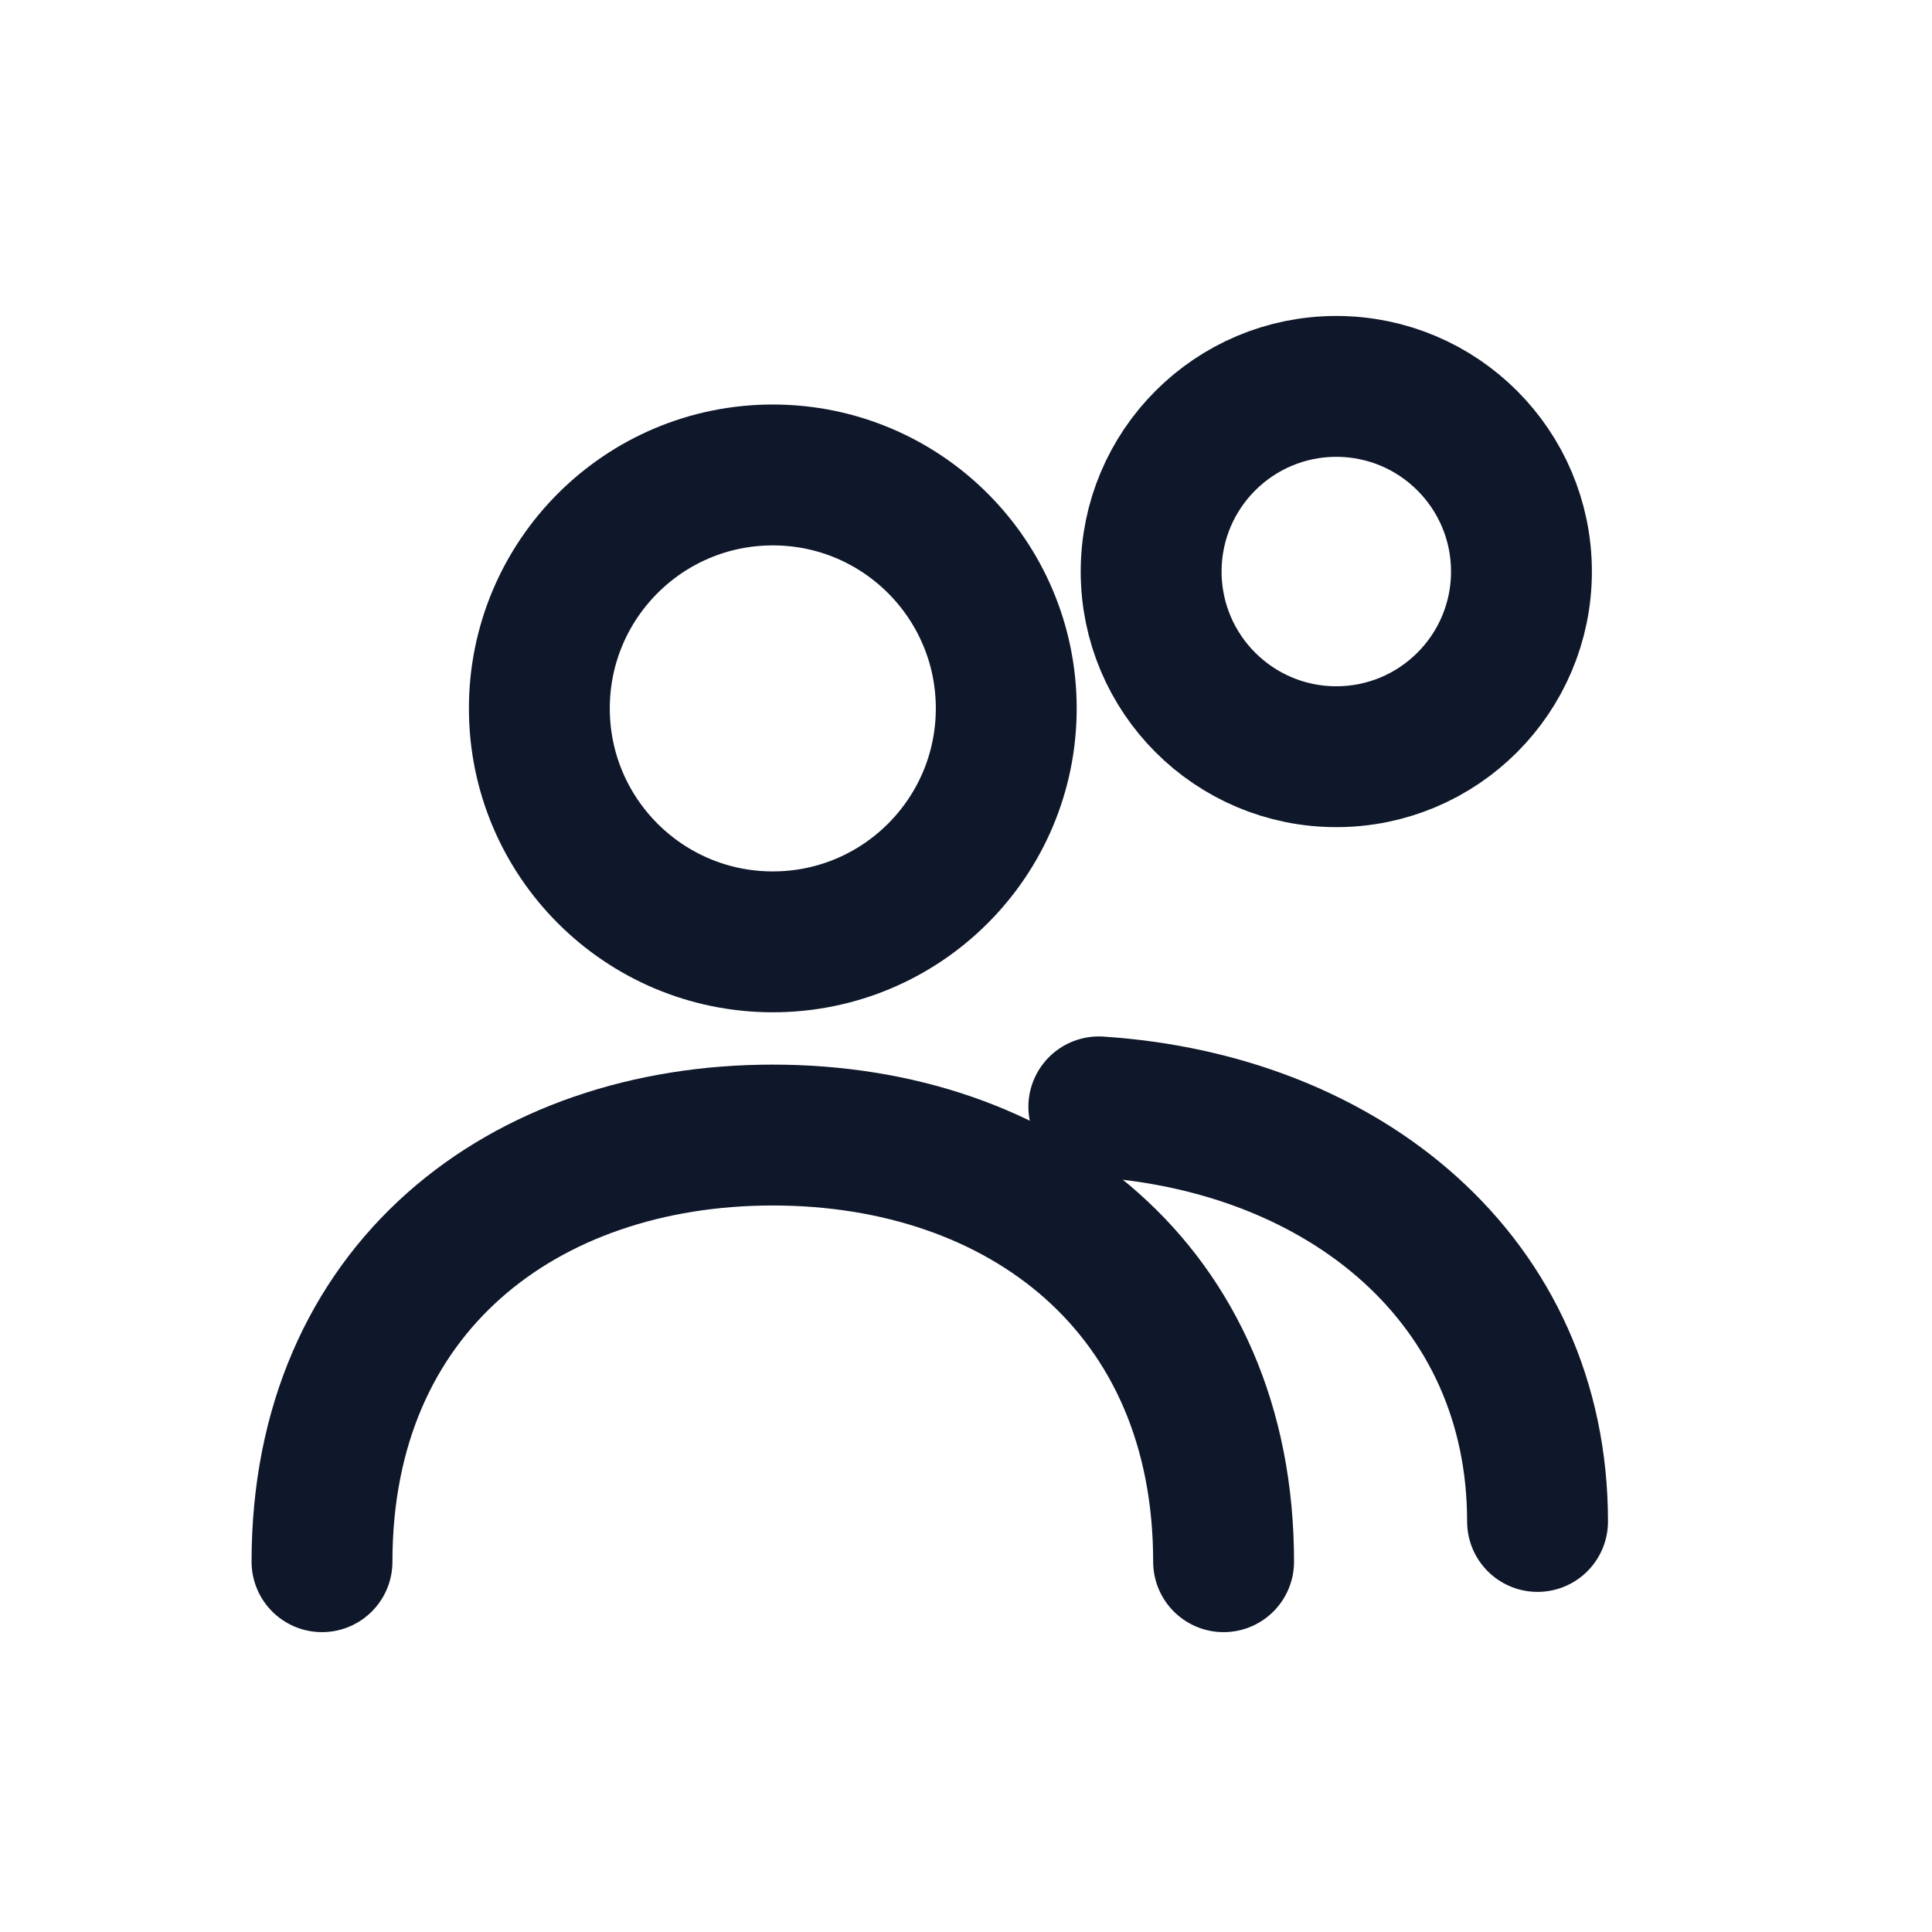
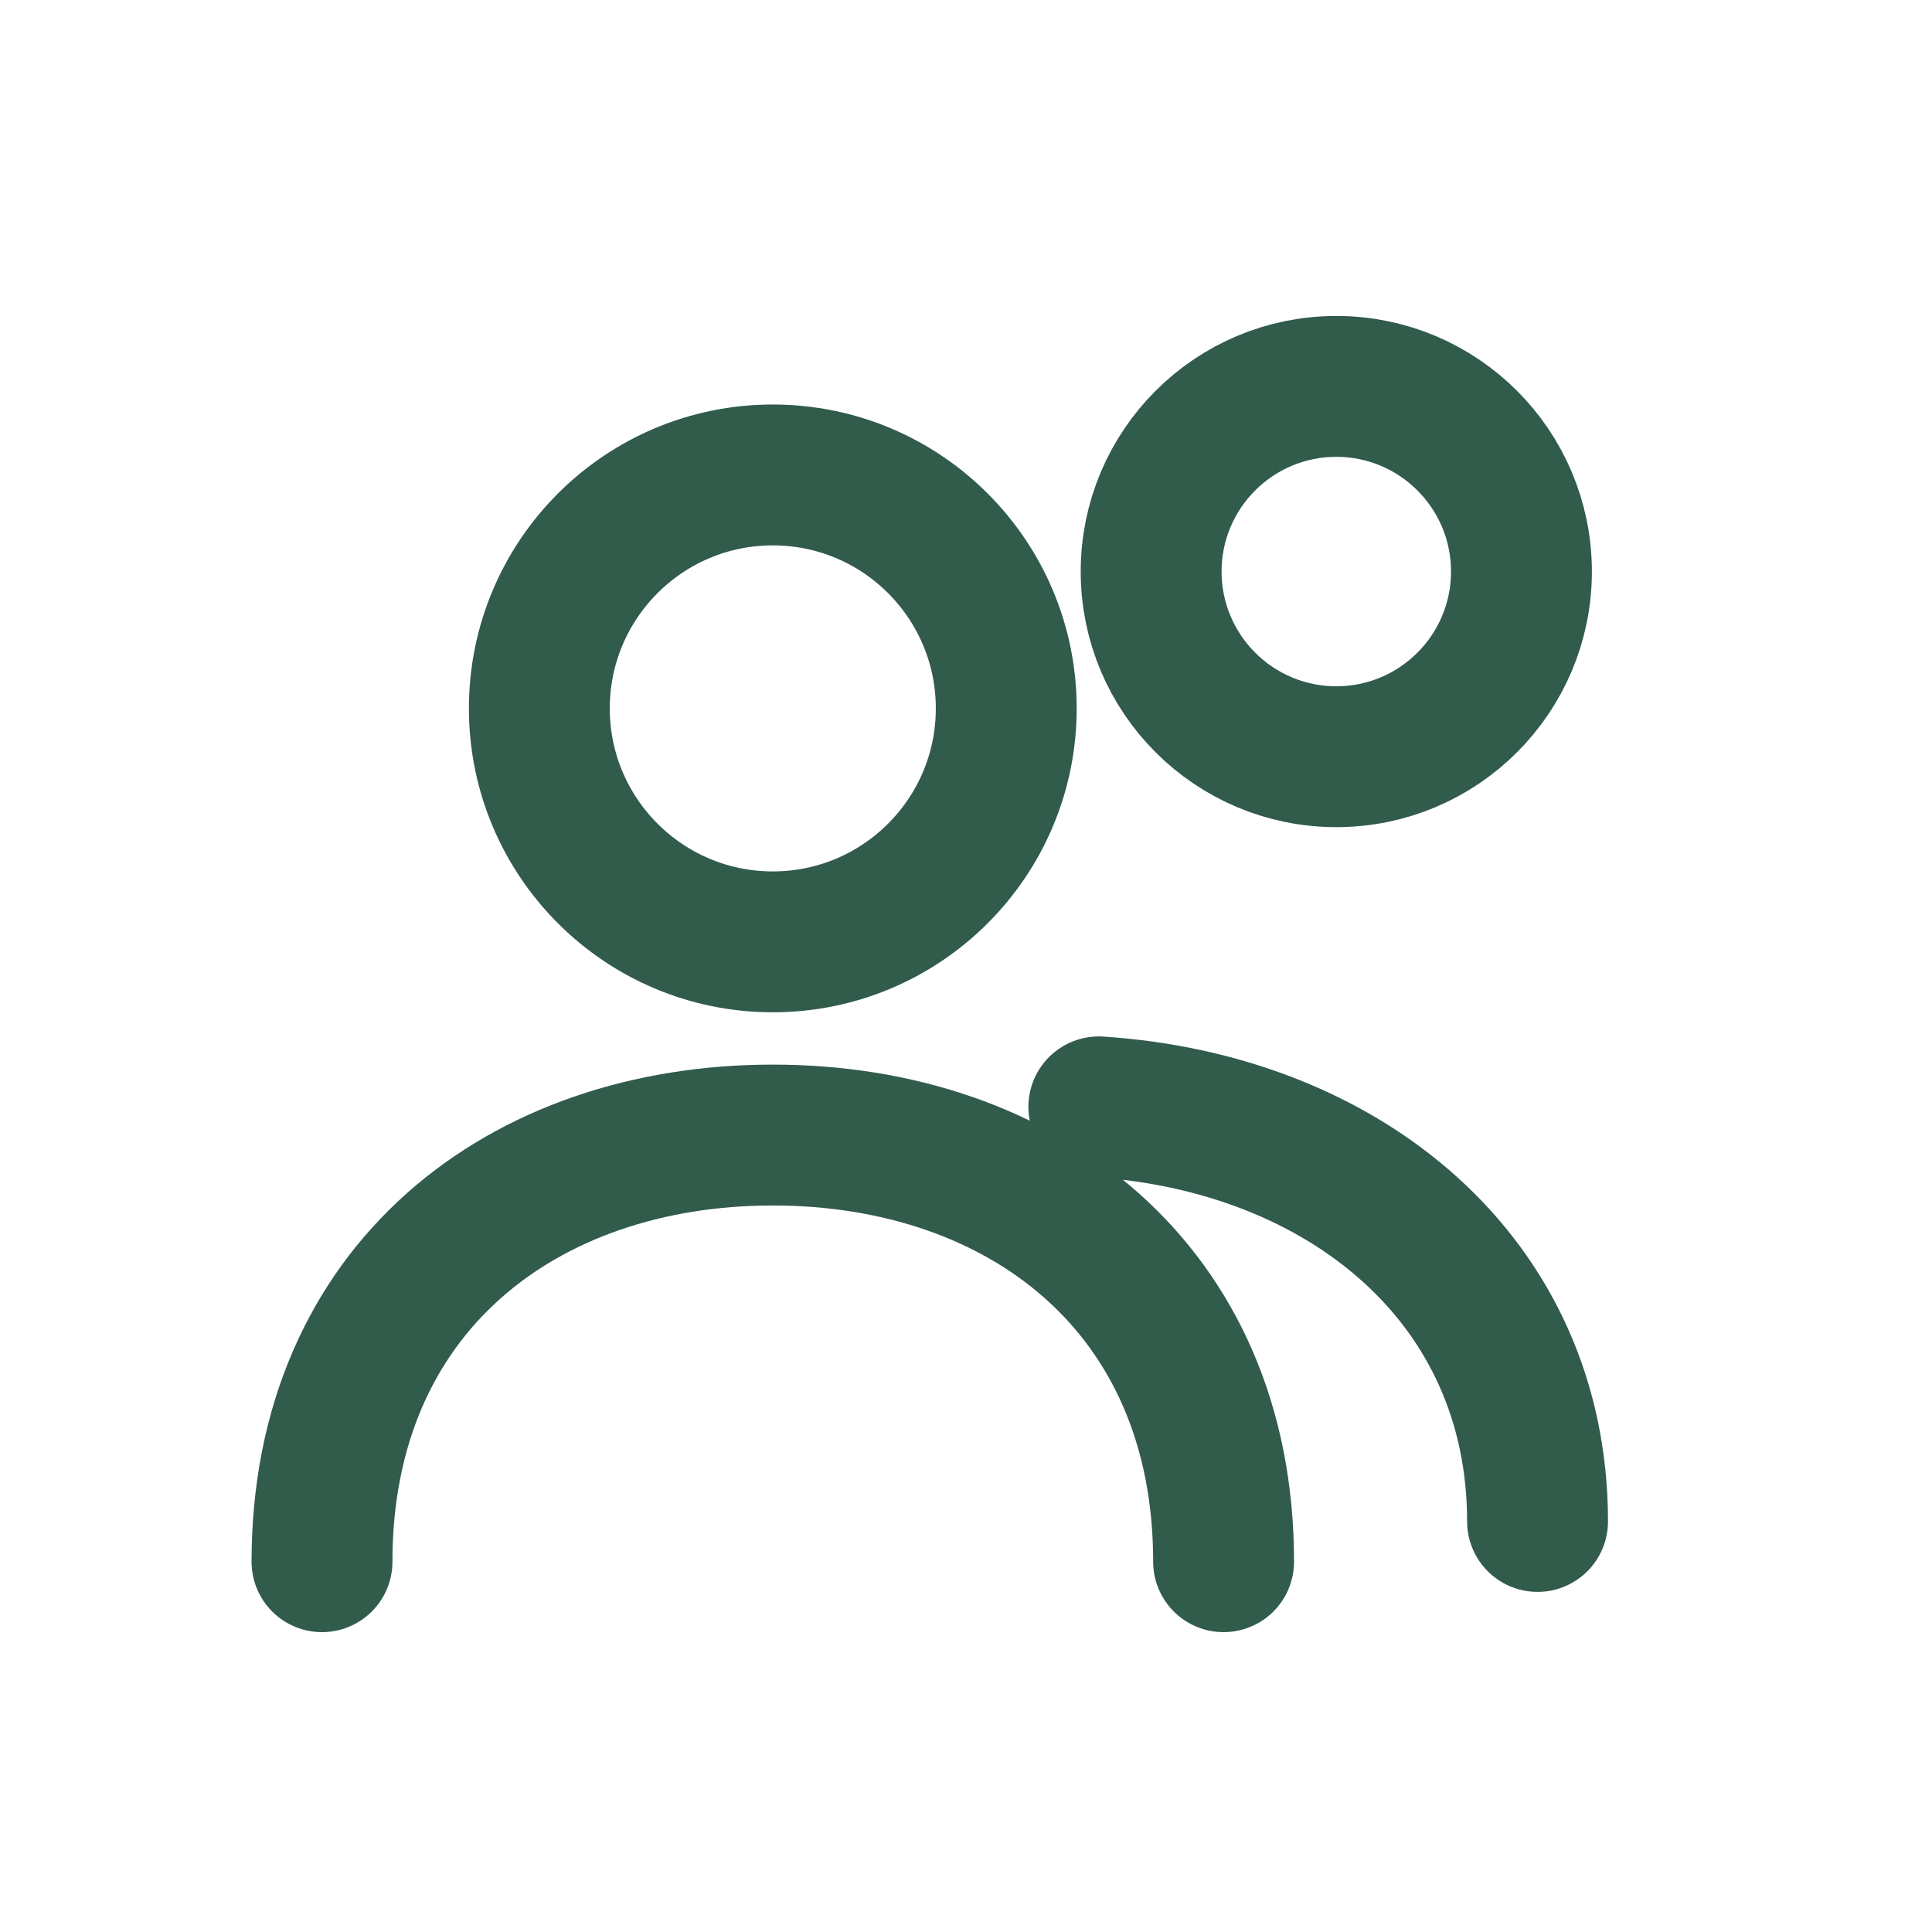
- <svg xmlns="http://www.w3.org/2000/svg" viewBox="0 0 24 24" width="24" height="24" fill="none" stroke="#0F172A" stroke-width="1.75" stroke-linecap="round" stroke-linejoin="round">
+ <svg xmlns="http://www.w3.org/2000/svg" viewBox="0 0 24 24" width="24" height="24" fill="none" stroke="#315B4A" stroke-width="1.75" stroke-linecap="round" stroke-linejoin="round">
  <circle cx="9.6" cy="8.8" r="2.9" />
  <path d="M4 19.4 C4 16 6.5 14.1 9.6 14.1 C12.7 14.1 15.2 16 15.2 19.4" />
  <circle cx="16.6" cy="7.1" r="2.3" />
  <path d="M13.65 13.75 C16.7 13.95 19.1 15.9 19.1 18.9" />
</svg>
